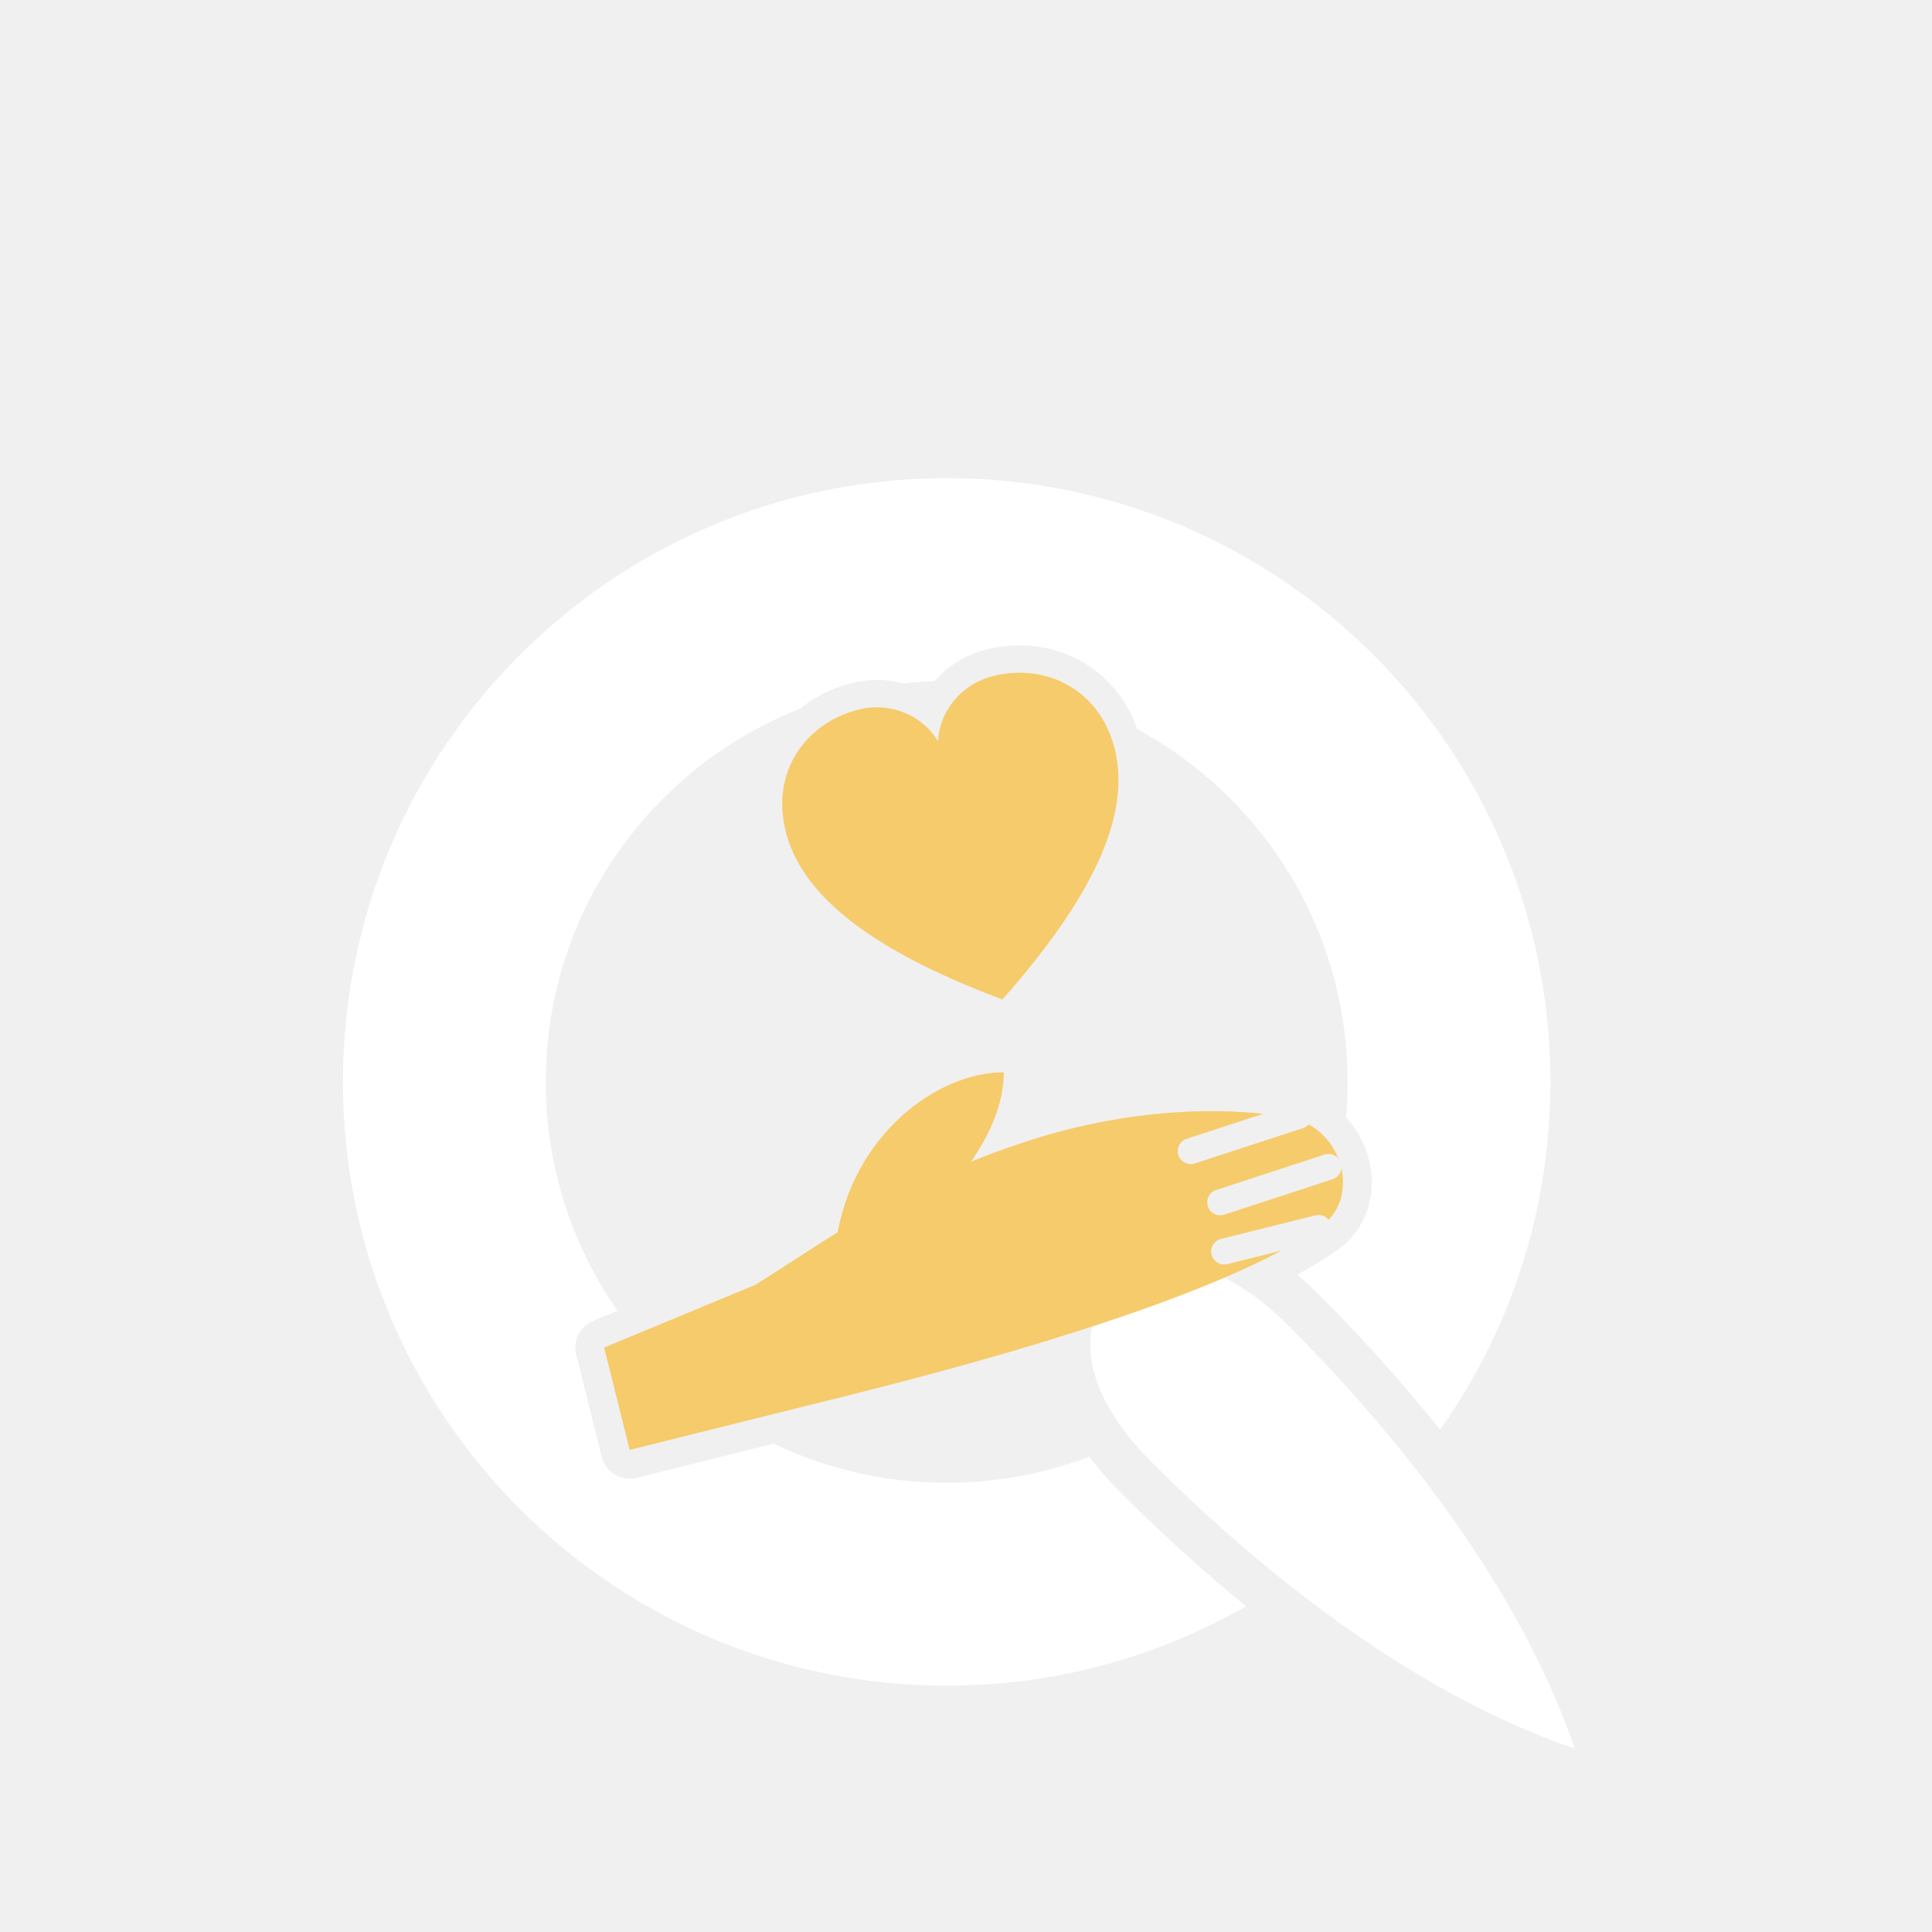
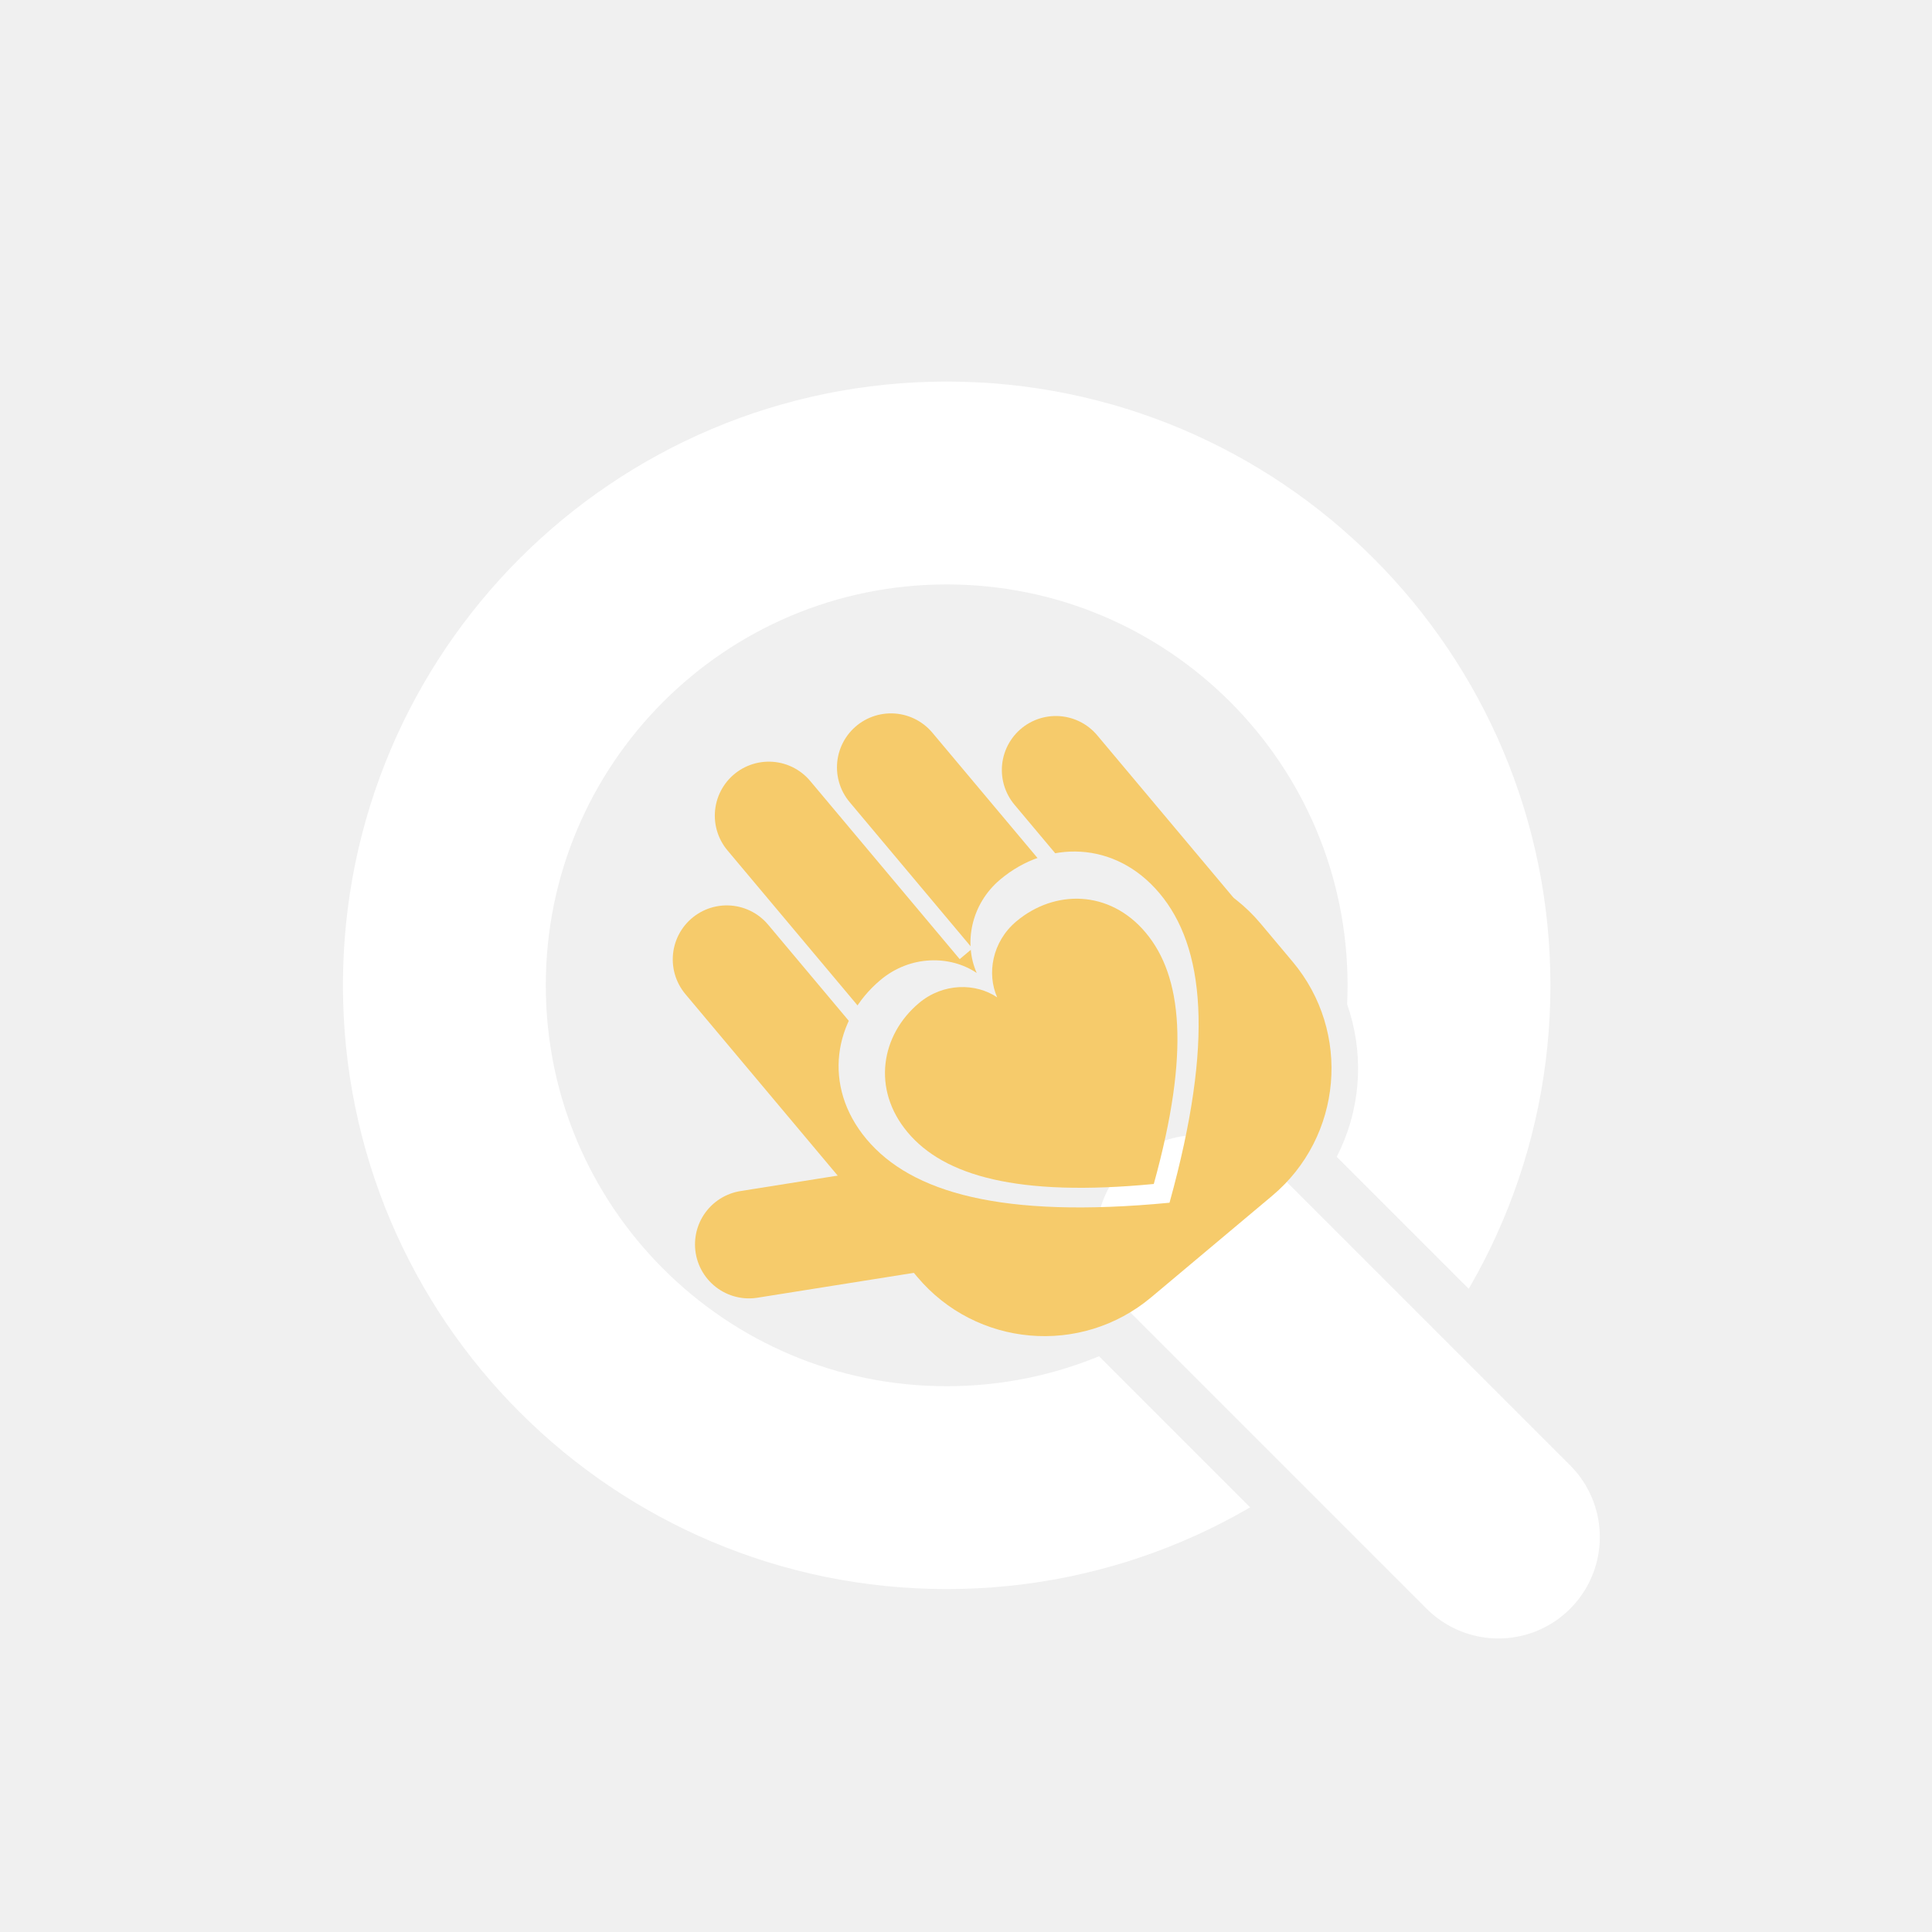
<svg xmlns="http://www.w3.org/2000/svg" viewBox="0 0 200 200" width="200" height="200" role="img">
  <defs>
-     <mask id="sm5" maskUnits="userSpaceOnUse" x="-40" y="-40" width="300" height="300">
-       <rect x="-40" y="-40" width="300" height="300" fill="#fff" />
-       <path d="M92,49 L78,50" stroke="#000" stroke-width="3.2" stroke-linecap="round" />
-       <path d="M94,56 L80,57" stroke="#000" stroke-width="3.2" stroke-linecap="round" />
-       <path d="M91,63 L79,63" stroke="#000" stroke-width="3.2" stroke-linecap="round" />
-     </mask>
-     <mask id="mm5" maskUnits="userSpaceOnUse" x="-40" y="-40" width="300" height="300">
-       <rect x="-40" y="-40" width="300" height="300" fill="#fff" />
-       <g transform="matrix(0.70711 0.70711 0.70711 -0.70711 124 140)">
-         <path d="M58,0 C45,6.4 27,10 6,10 C-4.2,10 -9.5,5.6 -9.5,0 C-9.5,-5.6 -4.2,-10 6,-10 C27,-10 45,-6.4 58,0 Z" fill="#000" stroke="#000" stroke-width="9" stroke-linejoin="round" />
-       </g>
-       <g transform="translate(100 122) rotate(-14) scale(0.84) translate(-48 -46)" stroke="#000" stroke-width="7.1" stroke-linejoin="round">
-         <path d="M2,56 L22,53 C34,49 44,45 58,44 C70,43 82,45 91,49 C97,52 97,61 91,63 C78,68 50,69 30,69 L2,69 Z" fill="#000" />
-         <path d="M33,50 C38,38 50,33 58,35 C56,43 46,50 36,53 Z" fill="#000" />
-         <g transform="translate(60 12) scale(0.95)">
-           <path d="M0,15 C-16,4 -22,-5 -22,-13 C-22,-21 -16,-26 -9,-26 C-4.5,-26 -1,-23 0,-19.5 C1,-23 4.5,-26 9,-26 C16,-26 22,-21 22,-13 C22,-5 16,4 0,15 Z" fill="#000" />
-         </g>
+     <mask id="hm5" maskUnits="userSpaceOnUse" x="-60" y="-60" width="320" height="320">
+       <rect x="-60" y="-60" width="320" height="320" fill="#fff" />
+       <g transform="translate(48 57) scale(1.046429)">
+         <path d="M0,15 C-16,4 -22,-5 -22,-13 C-22,-21 -16,-26 -9,-26 C-4.5,-26 -1,-23 0,-19.5 C1,-23 4.5,-26 9,-26 C16,-26 22,-21 22,-13 C22,-5 16,4 0,15 Z" fill="#000" />
      </g>
    </mask>
-     <mask id="tm5" maskUnits="userSpaceOnUse" x="-40" y="-40" width="300" height="300">
-       <rect x="-40" y="-40" width="300" height="300" fill="#fff" />
-       <g transform="translate(100 122) rotate(-14) scale(0.84) translate(-48 -46)" stroke="#000" stroke-width="7.1" stroke-linejoin="round">
-         <path d="M2,56 L22,53 C34,49 44,45 58,44 C70,43 82,45 91,49 C97,52 97,61 91,63 C78,68 50,69 30,69 L2,69 Z" fill="#000" />
-         <path d="M33,50 C38,38 50,33 58,35 C56,43 46,50 36,53 Z" fill="#000" />
-         <g transform="translate(60 12) scale(0.95)">
-           <path d="M0,15 C-16,4 -22,-5 -22,-13 C-22,-21 -16,-26 -9,-26 C-4.5,-26 -1,-23 0,-19.5 C1,-23 4.5,-26 9,-26 C16,-26 22,-21 22,-13 C22,-5 16,4 0,15 Z" fill="#000" />
-         </g>
+     <mask id="mm5" maskUnits="userSpaceOnUse" x="-60" y="-60" width="320" height="320">
+       <rect x="-60" y="-60" width="320" height="320" fill="#fff" />
+       <g transform="translate(126 128) rotate(-40) scale(0.86) translate(-48 -78)" stroke="#000" stroke-width="6.4" stroke-linecap="round" stroke-linejoin="round">
+         <path d="M26,52 L26,16" stroke="#000" stroke-width="13" stroke-linecap="round" fill="none" />
+         <path d="M41,52 L41,6" stroke="#000" stroke-width="13" stroke-linecap="round" fill="none" />
+         <path d="M56,52 L56,11" stroke="#000" stroke-width="13" stroke-linecap="round" fill="none" />
+         <path d="M71,52 L71,24" stroke="#000" stroke-width="13" stroke-linecap="round" fill="none" />
+         <path d="M26,56 L6,44" stroke="#000" stroke-width="13" stroke-linecap="round" fill="none" />
+         <rect x="19" y="34" width="59" height="46" rx="20" fill="#000" />
      </g>
+       <path d="M126,128 L157.113,159.113" stroke="#000" stroke-width="32.0" stroke-linecap="round" fill="none" />
    </mask>
  </defs>
  <g transform="translate(-2 0)">
-     <circle cx="100" cy="112" r="52" fill="none" stroke="#FFFFFF" stroke-width="21" mask="url(#mm5)" />
-     <g mask="url(#tm5)" transform="matrix(0.70711 0.70711 0.70711 -0.70711 124 140)">
-       <path d="M58,0 C45,6.4 27,10 6,10 C-4.2,10 -9.5,5.6 -9.5,0 C-9.5,-5.6 -4.2,-10 6,-10 C27,-10 45,-6.4 58,0 Z" fill="#FFFFFF" />
-     </g>
-     <g transform="translate(100 122) rotate(-14) scale(0.84) translate(-48 -46)">
-       <g mask="url(#sm5)">
-         <path d="M2,56 L22,53 C34,49 44,45 58,44 C70,43 82,45 91,49 C97,52 97,61 91,63 C78,68 50,69 30,69 L2,69 Z" fill="#F6CB6B" />
-         <path d="M33,50 C38,38 50,33 58,35 C56,43 46,50 36,53 Z" fill="#F6CB6B" />
+     <circle cx="100" cy="102" r="52" fill="none" stroke="#FFFFFF" stroke-width="21" mask="url(#mm5)" />
+     <path d="M126,128 L157.113,159.113" stroke="#FFFFFF" stroke-width="21" stroke-linecap="round" fill="none" />
+     <g transform="translate(126 128) rotate(-40) scale(0.86) translate(-48 -78)">
+       <g mask="url(#hm5)">
+         <path d="M26,52 L26,16" stroke="#F6CB6B" stroke-width="13" stroke-linecap="round" fill="none" />
+         <path d="M41,52 L41,6" stroke="#F6CB6B" stroke-width="13" stroke-linecap="round" fill="none" />
+         <path d="M56,52 L56,11" stroke="#F6CB6B" stroke-width="13" stroke-linecap="round" fill="none" />
+         <path d="M71,52 L71,24" stroke="#F6CB6B" stroke-width="13" stroke-linecap="round" fill="none" />
+         <path d="M26,56 L6,44" stroke="#F6CB6B" stroke-width="13" stroke-linecap="round" fill="none" />
+         <rect x="19" y="34" width="59" height="46" rx="20" fill="#F6CB6B" />
      </g>
-       <g transform="translate(60 12) scale(0.95)">
+       <g transform="translate(48 57) scale(0.85)">
        <path d="M0,15 C-16,4 -22,-5 -22,-13 C-22,-21 -16,-26 -9,-26 C-4.5,-26 -1,-23 0,-19.5 C1,-23 4.5,-26 9,-26 C16,-26 22,-21 22,-13 C22,-5 16,4 0,15 Z" fill="#F6CB6B" />
      </g>
    </g>
  </g>
</svg>
